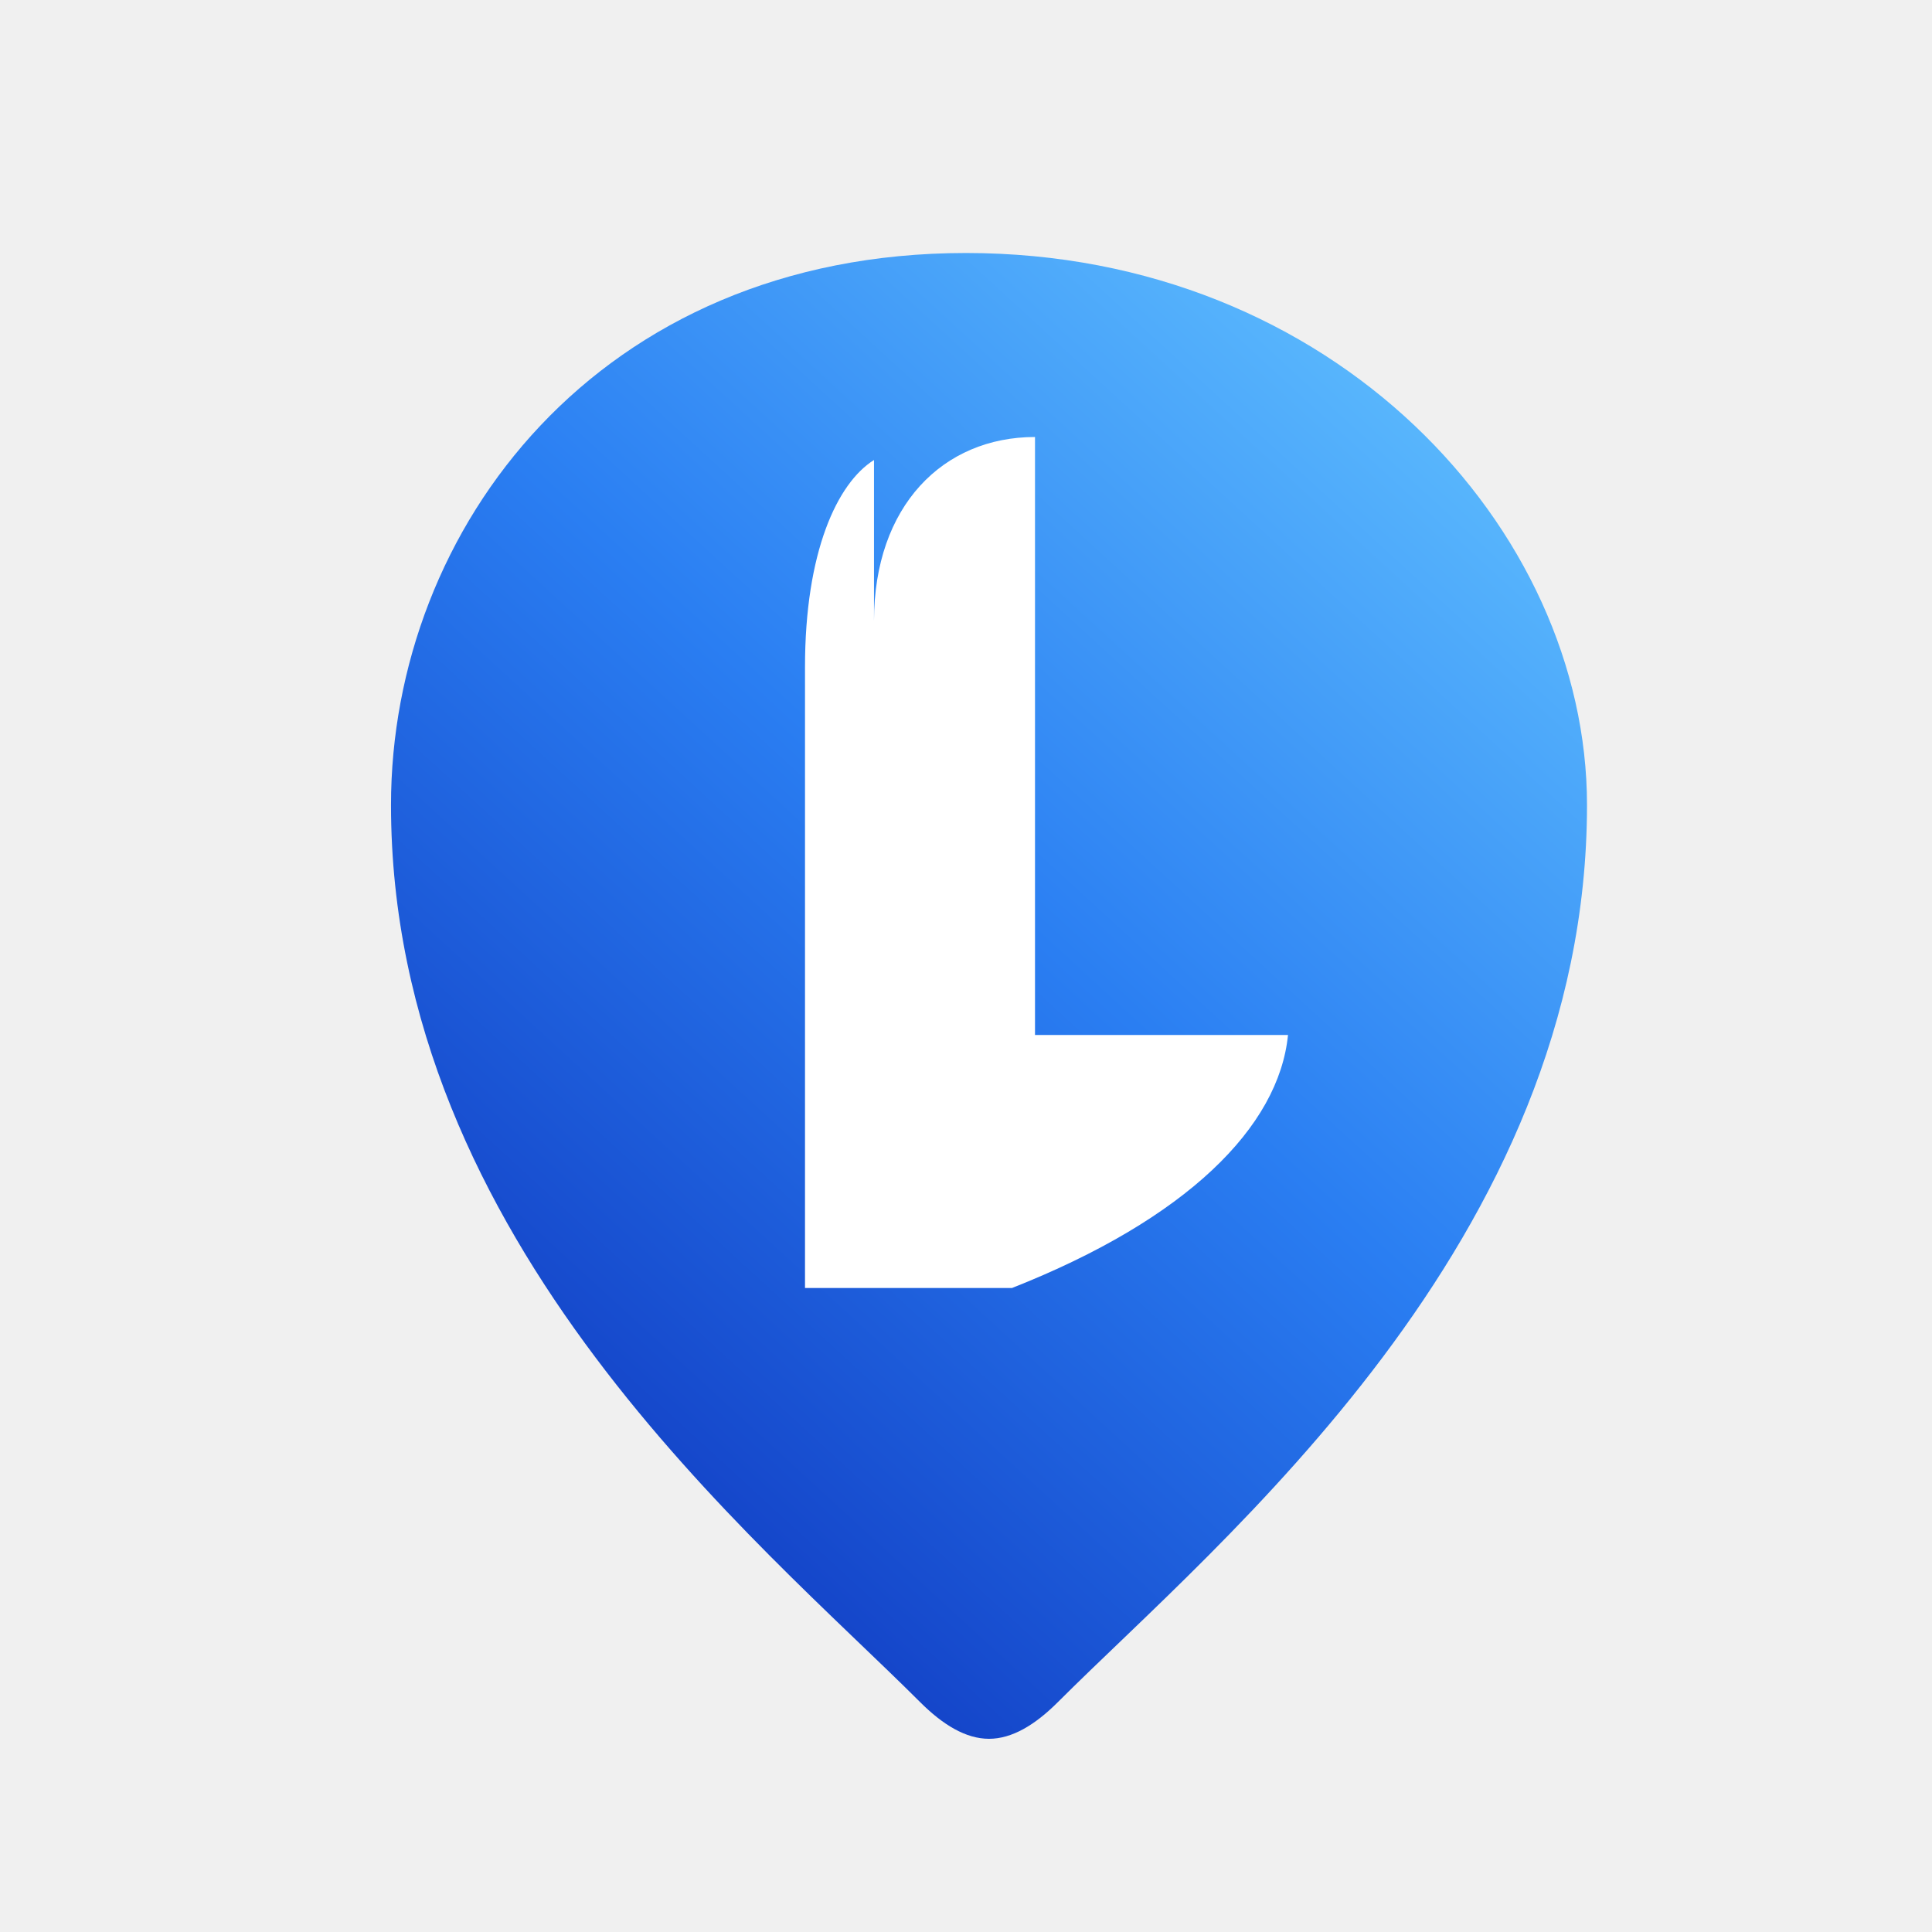
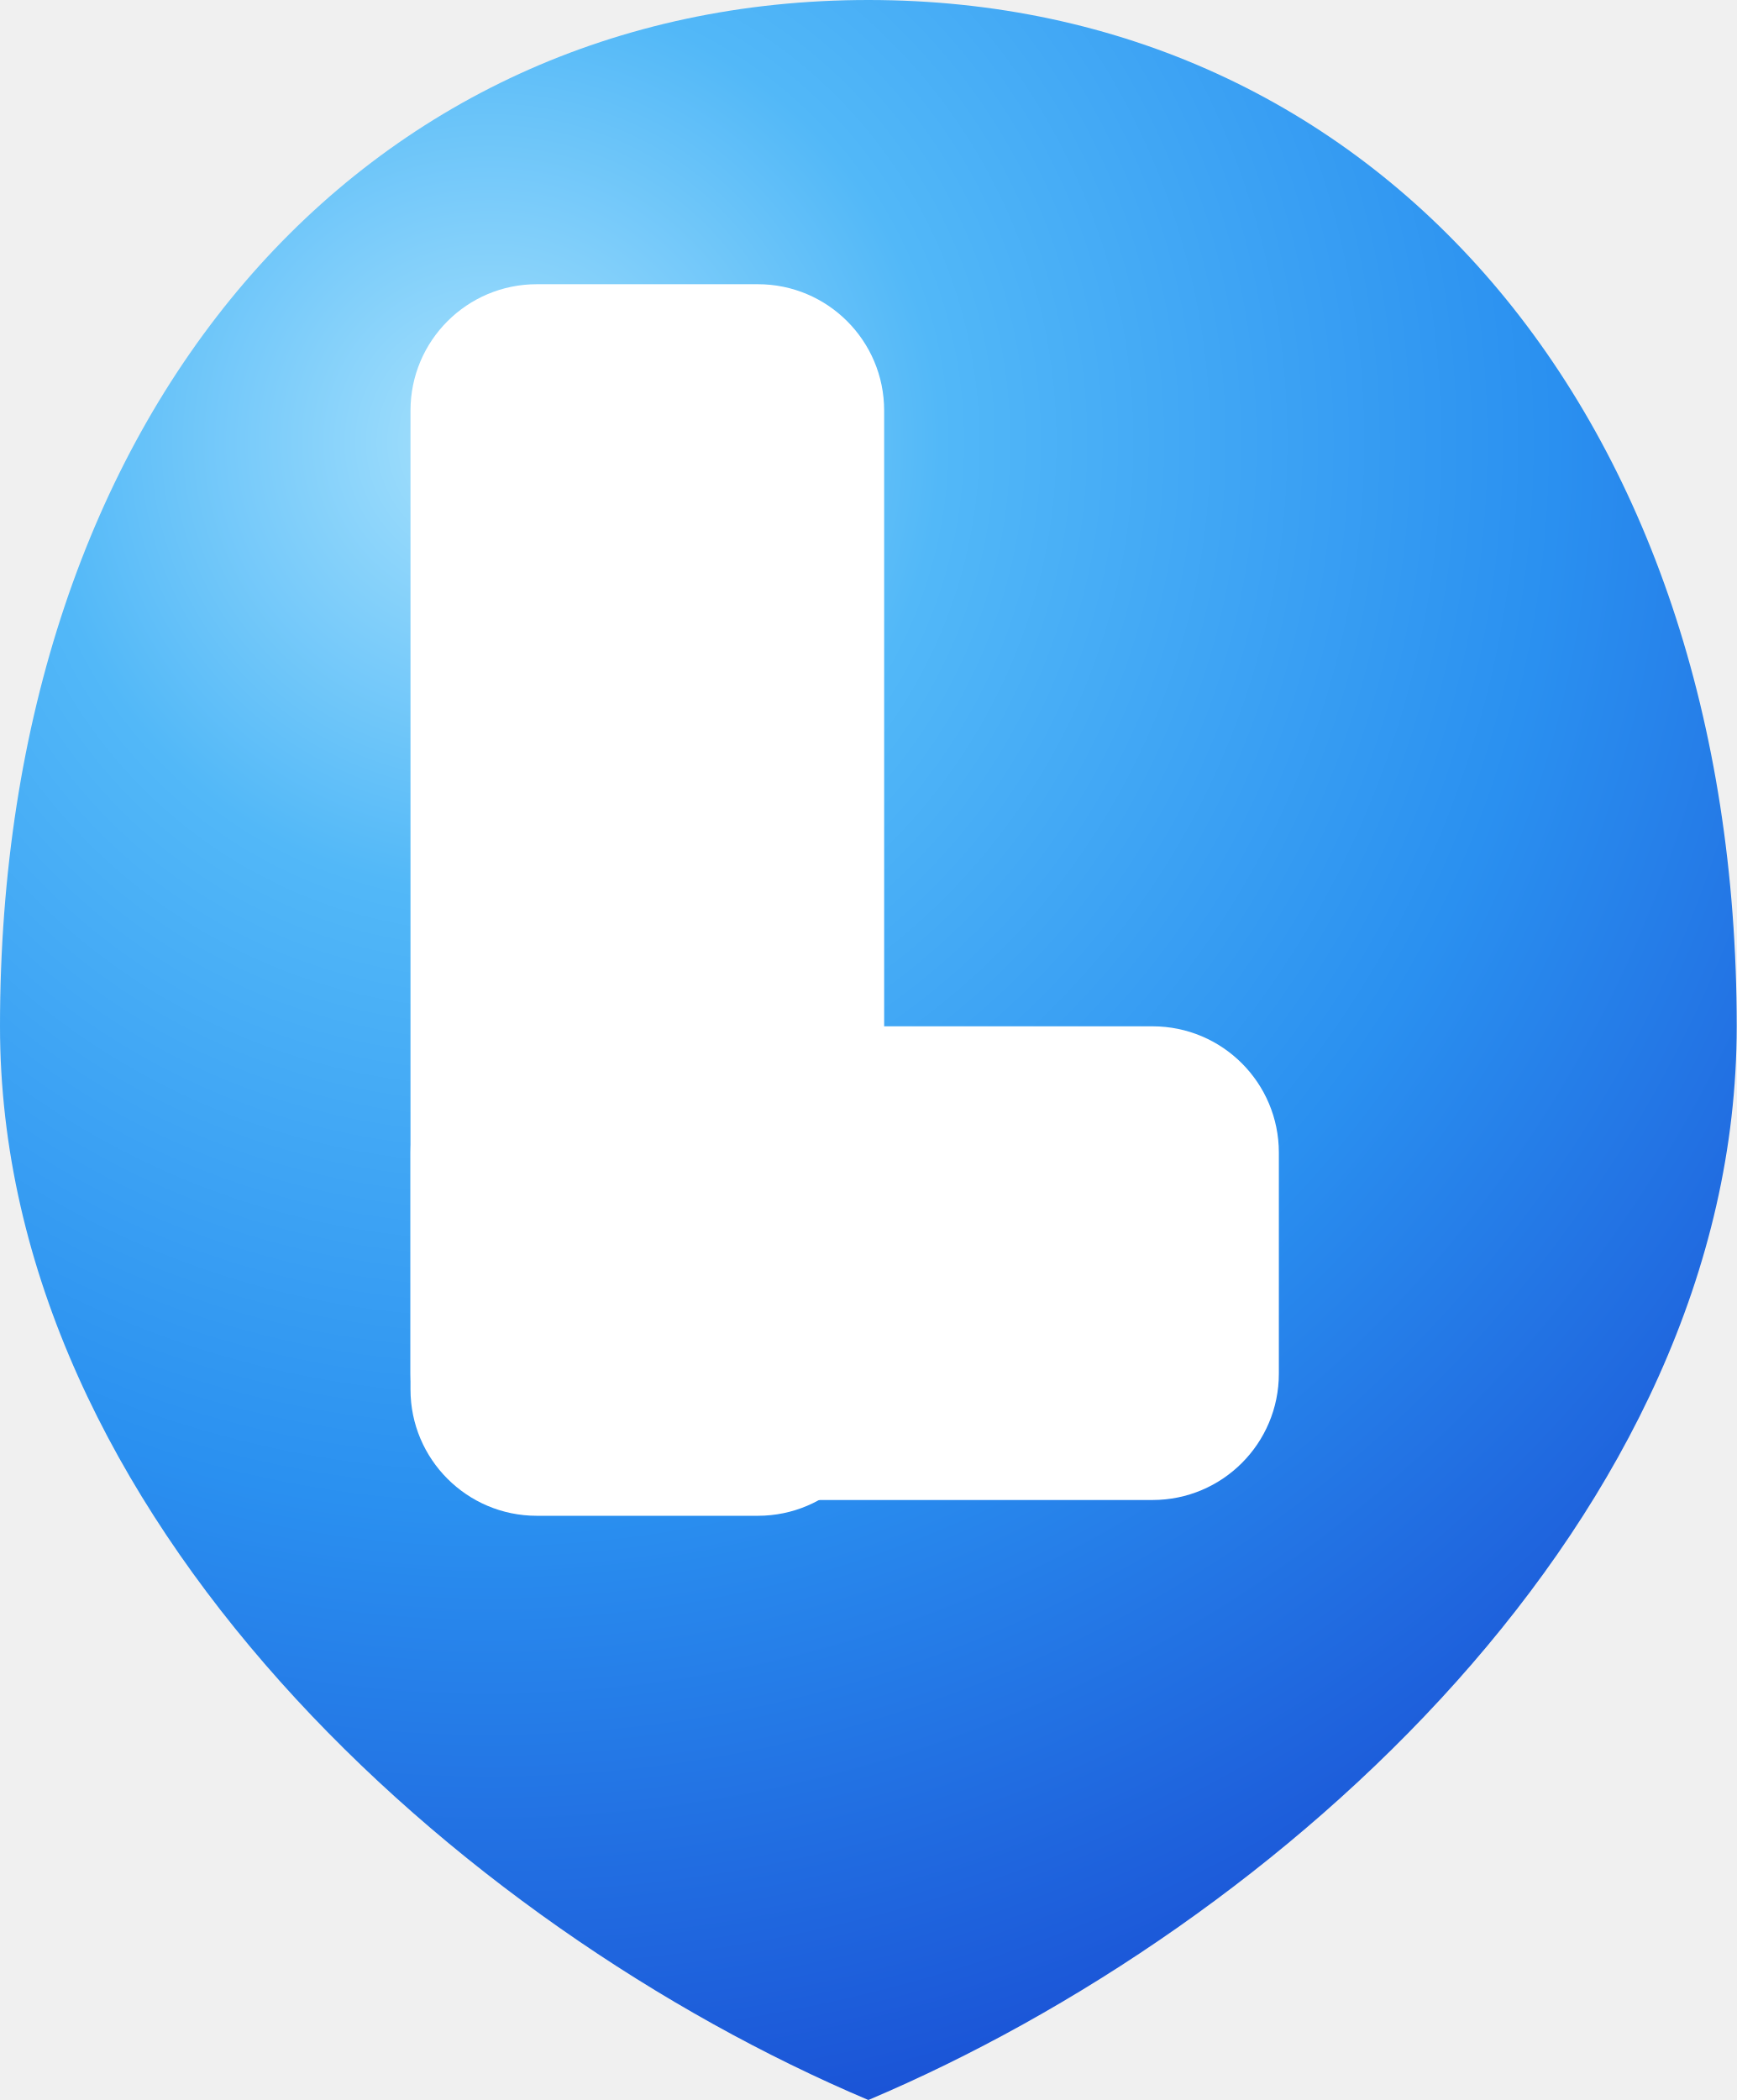
- <svg xmlns="http://www.w3.org/2000/svg" width="110" height="110" viewBox="0 0 420 420" fill="none">
+ <svg xmlns="http://www.w3.org/2000/svg" width="110" height="133" viewBox="0 0 110 133" fill="none">
  <defs>
-     <linearGradient id="pinGradientMark" x1="330" y1="70" x2="110" y2="310" gradientUnits="userSpaceOnUse">
-       <stop offset="0%" stop-color="#62C2FF" />
-       <stop offset="52%" stop-color="#2A7EF2" />
-       <stop offset="100%" stop-color="#123FC5" />
-     </linearGradient>
+     <radialGradient id="markGrad" cx="31" cy="28" r="130" gradientUnits="userSpaceOnUse">
+       <stop offset="0%" stop-color="#A8E2FC" />
+       <stop offset="22%" stop-color="#52B8F8" />
+       <stop offset="52%" stop-color="#2A90F0" />
+       <stop offset="100%" stop-color="#1232C8" />
+     </radialGradient>
  </defs>
-   <path d="M210 55        C130 55 85 115 85 175        C85 270 165 335 200 370        C205 375 210 378 215 378        C220 378 225 375 230 370        C265 335 345 270 345 175        C345 115 290 55 210 55Z" fill="url(#pinGradientMark)" />
-   <path d="M190 135        C190 110 205 95 225 95        L225 225        L280 225        C278 245 258 265 220 280        L175 280        L175 145        C175 120 182 105 190 100Z" fill="white" />
+   <path d="M55,0 C87,0 110,26 110,65 C110,96 81,122 55,133 C29,122 0,96 0,65 C0,26 23,0 55,0 Z" fill="url(#markGrad)" />
+   <rect x="26" y="18" width="30" height="78" rx="8" fill="#FFFFFF" />
+   <rect x="26" y="65" width="55" height="30" rx="8" fill="#FFFFFF" />
</svg>
